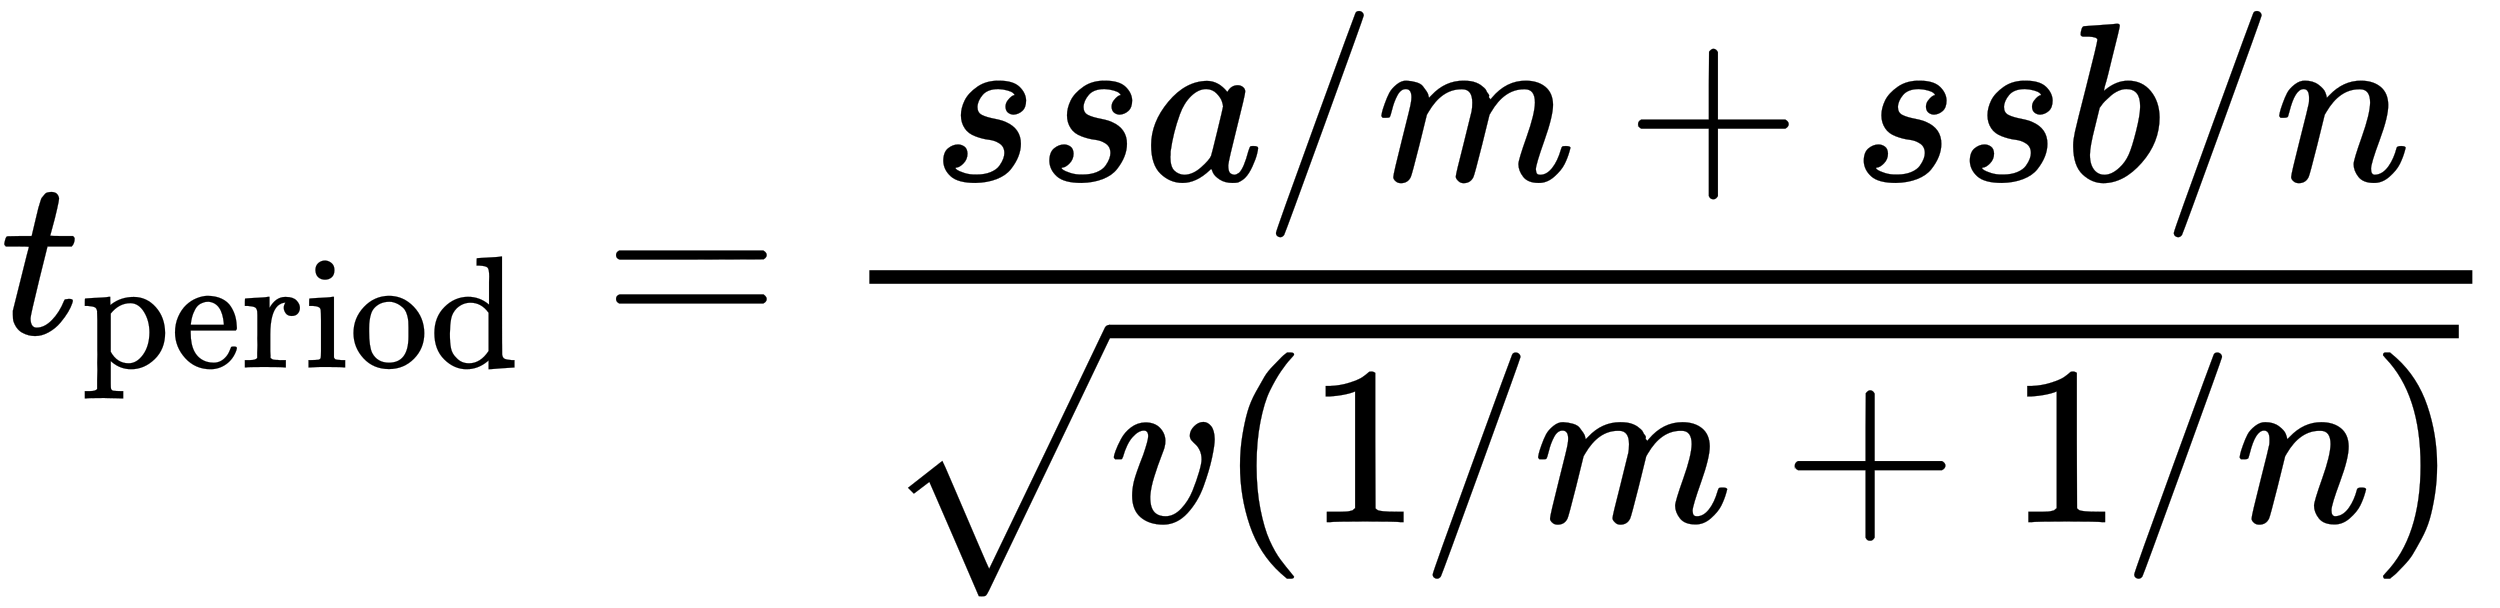
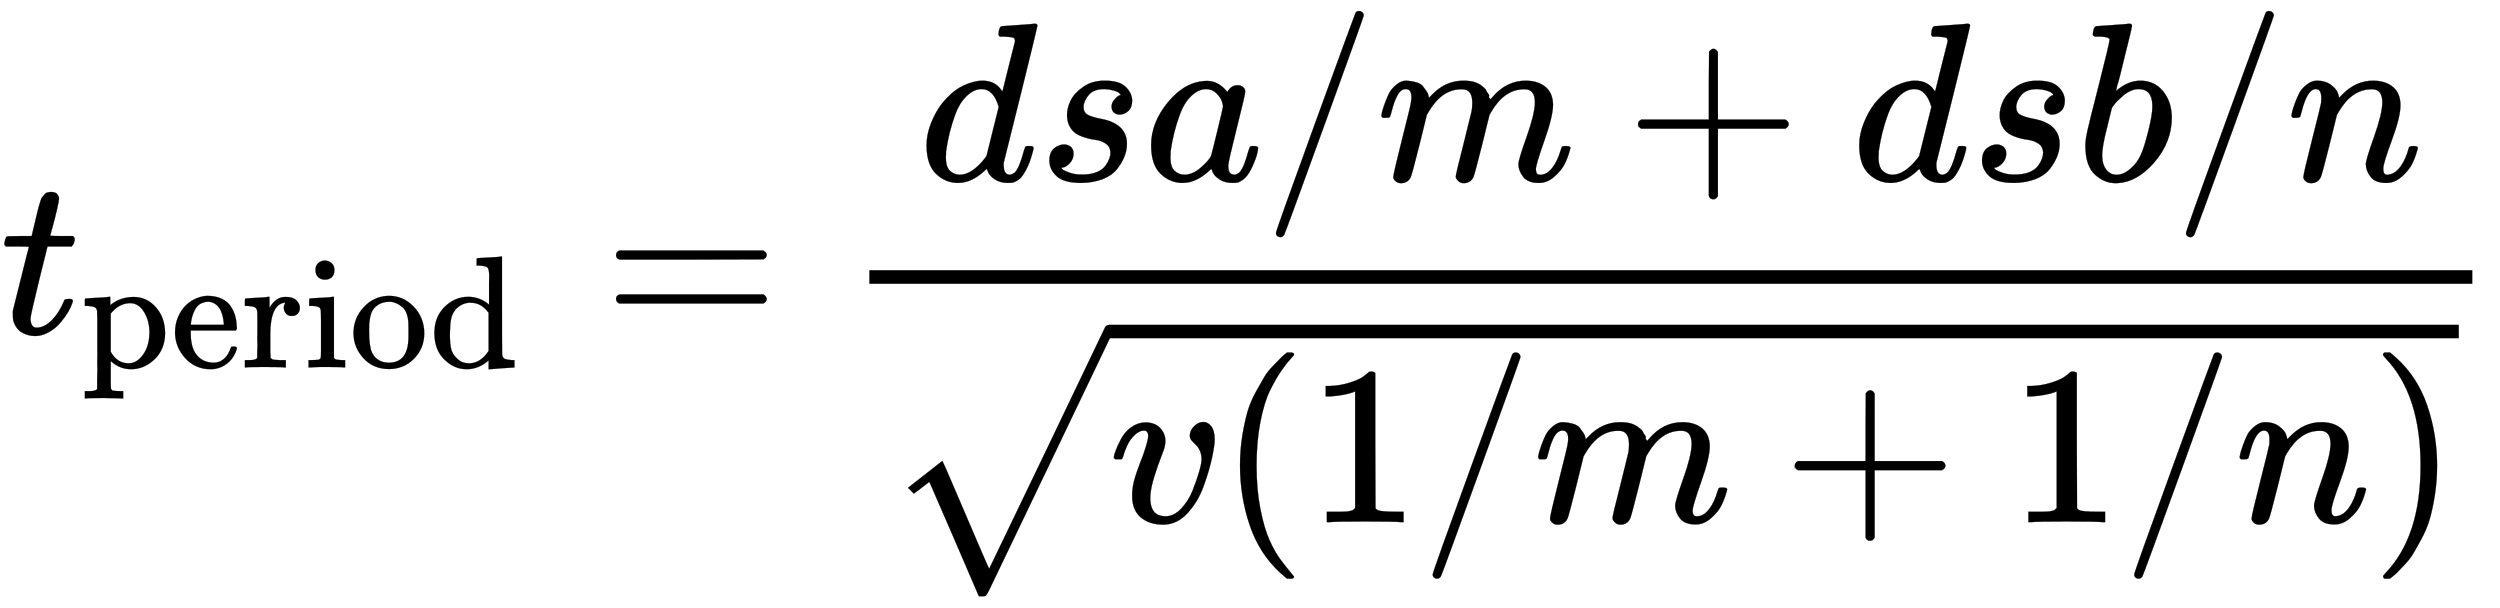
<svg xmlns="http://www.w3.org/2000/svg" xmlns:xlink="http://www.w3.org/1999/xlink" role="img" aria-hidden="true" style="vertical-align: -2.8ex;font-size: 10pt;font-family: 'Microsoft Sans Serif';color: Black;" viewBox="0 -1474.7 11054.2 2683.9" focusable="false" width="25.674ex" height="6.234ex">
  <defs id="MathJax_SVG_glyphs">
    <path id="MJMATHI-74" stroke-width="1" d="M 26 385 Q 19 392 19 395 Q 19 399 22 411 T 27 425 Q 29 430 36 430 T 87 431 H 140 L 159 511 Q 162 522 166 540 T 173 566 T 179 586 T 187 603 T 197 615 T 211 624 T 229 626 Q 247 625 254 615 T 261 596 Q 261 589 252 549 T 232 470 L 222 433 Q 222 431 272 431 H 323 Q 330 424 330 420 Q 330 398 317 385 H 210 L 174 240 Q 135 80 135 68 Q 135 26 162 26 Q 197 26 230 60 T 283 144 Q 285 150 288 151 T 303 153 H 307 Q 322 153 322 145 Q 322 142 319 133 Q 314 117 301 95 T 267 48 T 216 6 T 155 -11 Q 125 -11 98 4 T 59 56 Q 57 64 57 83 V 101 L 92 241 Q 127 382 128 383 Q 128 385 77 385 H 26 Z" />
    <path id="MJMAIN-70" stroke-width="1" d="M 36 -148 H 50 Q 89 -148 97 -134 V -126 Q 97 -119 97 -107 T 97 -77 T 98 -38 T 98 6 T 98 55 T 98 106 Q 98 140 98 177 T 98 243 T 98 296 T 97 335 T 97 351 Q 94 370 83 376 T 38 385 H 20 V 408 Q 20 431 22 431 L 32 432 Q 42 433 61 434 T 98 436 Q 115 437 135 438 T 165 441 T 176 442 H 179 V 416 L 180 390 L 188 397 Q 247 441 326 441 Q 407 441 464 377 T 522 216 Q 522 115 457 52 T 310 -11 Q 242 -11 190 33 L 182 40 V -45 V -101 Q 182 -128 184 -134 T 195 -145 Q 216 -148 244 -148 H 260 V -194 H 252 L 228 -193 Q 205 -192 178 -192 T 140 -191 Q 37 -191 28 -194 H 20 V -148 H 36 Z M 424 218 Q 424 292 390 347 T 305 402 Q 234 402 182 337 V 98 Q 222 26 294 26 Q 345 26 384 80 T 424 218 Z" />
    <path id="MJMAIN-65" stroke-width="1" d="M 28 218 Q 28 273 48 318 T 98 391 T 163 433 T 229 448 Q 282 448 320 430 T 378 380 T 406 316 T 415 245 Q 415 238 408 231 H 126 V 216 Q 126 68 226 36 Q 246 30 270 30 Q 312 30 342 62 Q 359 79 369 104 L 379 128 Q 382 131 395 131 H 398 Q 415 131 415 121 Q 415 117 412 108 Q 393 53 349 21 T 250 -11 Q 155 -11 92 58 T 28 218 Z M 333 275 Q 322 403 238 411 H 236 Q 228 411 220 410 T 195 402 T 166 381 T 143 340 T 127 274 V 267 H 333 V 275 Z" />
    <path id="MJMAIN-72" stroke-width="1" d="M 36 46 H 50 Q 89 46 97 60 V 68 Q 97 77 97 91 T 98 122 T 98 161 T 98 203 Q 98 234 98 269 T 98 328 L 97 351 Q 94 370 83 376 T 38 385 H 20 V 408 Q 20 431 22 431 L 32 432 Q 42 433 60 434 T 96 436 Q 112 437 131 438 T 160 441 T 171 442 H 174 V 373 Q 213 441 271 441 H 277 Q 322 441 343 419 T 364 373 Q 364 352 351 337 T 313 322 Q 288 322 276 338 T 263 372 Q 263 381 265 388 T 270 400 T 273 405 Q 271 407 250 401 Q 234 393 226 386 Q 179 341 179 207 V 154 Q 179 141 179 127 T 179 101 T 180 81 T 180 66 V 61 Q 181 59 183 57 T 188 54 T 193 51 T 200 49 T 207 48 T 216 47 T 225 47 T 235 46 T 245 46 H 276 V 0 H 267 Q 249 3 140 3 Q 37 3 28 0 H 20 V 46 H 36 Z" />
    <path id="MJMAIN-69" stroke-width="1" d="M 69 609 Q 69 637 87 653 T 131 669 Q 154 667 171 652 T 188 609 Q 188 579 171 564 T 129 549 Q 104 549 87 564 T 69 609 Z M 247 0 Q 232 3 143 3 Q 132 3 106 3 T 56 1 L 34 0 H 26 V 46 H 42 Q 70 46 91 49 Q 100 53 102 60 T 104 102 V 205 V 293 Q 104 345 102 359 T 88 378 Q 74 385 41 385 H 30 V 408 Q 30 431 32 431 L 42 432 Q 52 433 70 434 T 106 436 Q 123 437 142 438 T 171 441 T 182 442 H 185 V 62 Q 190 52 197 50 T 232 46 H 255 V 0 H 247 Z" />
    <path id="MJMAIN-6F" stroke-width="1" d="M 28 214 Q 28 309 93 378 T 250 448 Q 340 448 405 380 T 471 215 Q 471 120 407 55 T 250 -10 Q 153 -10 91 57 T 28 214 Z M 250 30 Q 372 30 372 193 V 225 V 250 Q 372 272 371 288 T 364 326 T 348 362 T 317 390 T 268 410 Q 263 411 252 411 Q 222 411 195 399 Q 152 377 139 338 T 126 246 V 226 Q 126 130 145 91 Q 177 30 250 30 Z" />
    <path id="MJMAIN-64" stroke-width="1" d="M 376 495 Q 376 511 376 535 T 377 568 Q 377 613 367 624 T 316 637 H 298 V 660 Q 298 683 300 683 L 310 684 Q 320 685 339 686 T 376 688 Q 393 689 413 690 T 443 693 T 454 694 H 457 V 390 Q 457 84 458 81 Q 461 61 472 55 T 517 46 H 535 V 0 Q 533 0 459 -5 T 380 -11 H 373 V 44 L 365 37 Q 307 -11 235 -11 Q 158 -11 96 50 T 34 215 Q 34 315 97 378 T 244 442 Q 319 442 376 393 V 495 Z M 373 342 Q 328 405 260 405 Q 211 405 173 369 Q 146 341 139 305 T 131 211 Q 131 155 138 120 T 173 59 Q 203 26 251 26 Q 322 26 373 103 V 342 Z" />
    <path id="MJMAIN-3D" stroke-width="1" d="M 56 347 Q 56 360 70 367 H 707 Q 722 359 722 347 Q 722 336 708 328 L 390 327 H 72 Q 56 332 56 347 Z M 56 153 Q 56 168 72 173 H 708 Q 722 163 722 153 Q 722 140 707 133 H 70 Q 56 140 56 153 Z" />
+     <path id="MJMATHI-64" stroke-width="1" d="M 366 683 Q 367 683 438 688 T 511 694 Q 523 694 523 686 Q 523 679 450 384 T 375 83 T 374 68 Q 374 26 402 26 Q 411 27 422 35 Q 443 55 463 131 Q 469 151 473 152 Q 475 153 483 153 H 487 H 491 Q 506 153 506 145 Q 506 140 503 129 Q 490 79 473 48 T 445 8 T 417 -8 Q 409 -10 393 -10 Q 359 -10 336 5 T 306 36 L 300 51 Q 299 52 296 50 Q 294 48 292 46 Q 233 -10 172 -10 Q 117 -10 75 30 T 33 157 Q 33 205 53 255 T 101 341 Q 148 398 195 420 T 280 442 Q 336 442 364 400 Q 369 394 369 396 Q 370 400 396 505 T 424 616 Q 424 629 417 632 T 378 637 H 357 Q 351 643 351 645 T 353 664 Q 358 683 366 683 Z M 352 326 Q 329 405 277 405 Q 242 405 210 374 T 160 293 Q 131 214 119 129 Q 119 126 119 118 T 118 106 Q 118 61 136 44 T 179 26 Q 233 26 290 98 L 298 109 L 352 326 Z" />
    <path id="MJMATHI-73" stroke-width="1" d="M 131 289 Q 131 321 147 354 T 203 415 T 300 442 Q 362 442 390 415 T 419 355 Q 419 323 402 308 T 364 292 Q 351 292 340 300 T 328 326 Q 328 342 337 354 T 354 372 T 367 378 Q 368 378 368 379 Q 368 382 361 388 T 336 399 T 297 405 Q 249 405 227 379 T 204 326 Q 204 301 223 291 T 278 274 T 330 259 Q 396 230 396 163 Q 396 135 385 107 T 352 51 T 289 7 T 195 -10 Q 118 -10 86 19 T 53 87 Q 53 126 74 143 T 118 160 Q 133 160 146 151 T 160 120 Q 160 94 142 76 T 111 58 Q 109 57 108 57 T 107 55 Q 108 52 115 47 T 146 34 T 201 27 Q 237 27 263 38 T 301 66 T 318 97 T 323 122 Q 323 150 302 164 T 254 181 T 195 196 T 148 231 Q 131 256 131 289 Z" />
    <path id="MJMATHI-61" stroke-width="1" d="M 33 157 Q 33 258 109 349 T 280 441 Q 331 441 370 392 Q 386 422 416 422 Q 429 422 439 414 T 449 394 Q 449 381 412 234 T 374 68 Q 374 43 381 35 T 402 26 Q 411 27 422 35 Q 443 55 463 131 Q 469 151 473 152 Q 475 153 483 153 H 487 Q 506 153 506 144 Q 506 138 501 117 T 481 63 T 449 13 Q 436 0 417 -8 Q 409 -10 393 -10 Q 359 -10 336 5 T 306 36 L 300 51 Q 299 52 296 50 Q 294 48 292 46 Q 233 -10 172 -10 Q 117 -10 75 30 T 33 157 Z M 351 328 Q 351 334 346 350 T 323 385 T 277 405 Q 242 405 210 374 T 160 293 Q 131 214 119 129 Q 119 126 119 118 T 118 106 Q 118 61 136 44 T 179 26 Q 217 26 254 59 T 298 110 Q 300 114 325 217 T 351 328 Z" />
    <path id="MJMAIN-2F" stroke-width="1" d="M 423 750 Q 432 750 438 744 T 444 730 Q 444 725 271 248 T 92 -240 Q 85 -250 75 -250 Q 68 -250 62 -245 T 56 -231 Q 56 -221 230 257 T 407 740 Q 411 750 423 750 Z" />
    <path id="MJMATHI-6D" stroke-width="1" d="M 21 287 Q 22 293 24 303 T 36 341 T 56 388 T 88 425 T 132 442 T 175 435 T 205 417 T 221 395 T 229 376 L 231 369 Q 231 367 232 367 L 243 378 Q 303 442 384 442 Q 401 442 415 440 T 441 433 T 460 423 T 475 411 T 485 398 T 493 385 T 497 373 T 500 364 T 502 357 L 510 367 Q 573 442 659 442 Q 713 442 746 415 T 780 336 Q 780 285 742 178 T 704 50 Q 705 36 709 31 T 724 26 Q 752 26 776 56 T 815 138 Q 818 149 821 151 T 837 153 Q 857 153 857 145 Q 857 144 853 130 Q 845 101 831 73 T 785 17 T 716 -10 Q 669 -10 648 17 T 627 73 Q 627 92 663 193 T 700 345 Q 700 404 656 404 H 651 Q 565 404 506 303 L 499 291 L 466 157 Q 433 26 428 16 Q 415 -11 385 -11 Q 372 -11 364 -4 T 353 8 T 350 18 Q 350 29 384 161 L 420 307 Q 423 322 423 345 Q 423 404 379 404 H 374 Q 288 404 229 303 L 222 291 L 189 157 Q 156 26 151 16 Q 138 -11 108 -11 Q 95 -11 87 -5 T 76 7 T 74 17 Q 74 30 112 181 Q 151 335 151 342 Q 154 357 154 369 Q 154 405 129 405 Q 107 405 92 377 T 69 316 T 57 280 Q 55 278 41 278 H 27 Q 21 284 21 287 Z" />
    <path id="MJMAIN-2B" stroke-width="1" d="M 56 237 T 56 250 T 70 270 H 369 V 420 L 370 570 Q 380 583 389 583 Q 402 583 409 568 V 270 H 707 Q 722 262 722 250 T 707 230 H 409 V -68 Q 401 -82 391 -82 H 389 H 387 Q 375 -82 369 -68 V 230 H 70 Q 56 237 56 250 Z" />
    <path id="MJMATHI-62" stroke-width="1" d="M 73 647 Q 73 657 77 670 T 89 683 Q 90 683 161 688 T 234 694 Q 246 694 246 685 T 212 542 Q 204 508 195 472 T 180 418 L 176 399 Q 176 396 182 402 Q 231 442 283 442 Q 345 442 383 396 T 422 280 Q 422 169 343 79 T 173 -11 Q 123 -11 82 27 T 40 150 V 159 Q 40 180 48 217 T 97 414 Q 147 611 147 623 T 109 637 Q 104 637 101 637 H 96 Q 86 637 83 637 T 76 640 T 73 647 Z M 336 325 V 331 Q 336 405 275 405 Q 258 405 240 397 T 207 376 T 181 352 T 163 330 L 157 322 L 136 236 Q 114 150 114 114 Q 114 66 138 42 Q 154 26 178 26 Q 211 26 245 58 Q 270 81 285 114 T 318 219 Q 336 291 336 325 Z" />
    <path id="MJMATHI-6E" stroke-width="1" d="M 21 287 Q 22 293 24 303 T 36 341 T 56 388 T 89 425 T 135 442 Q 171 442 195 424 T 225 390 T 231 369 Q 231 367 232 367 L 243 378 Q 304 442 382 442 Q 436 442 469 415 T 503 336 T 465 179 T 427 52 Q 427 26 444 26 Q 450 26 453 27 Q 482 32 505 65 T 540 145 Q 542 153 560 153 Q 580 153 580 145 Q 580 144 576 130 Q 568 101 554 73 T 508 17 T 439 -10 Q 392 -10 371 17 T 350 73 Q 350 92 386 193 T 423 345 Q 423 404 379 404 H 374 Q 288 404 229 303 L 222 291 L 189 157 Q 156 26 151 16 Q 138 -11 108 -11 Q 95 -11 87 -5 T 76 7 T 74 17 Q 74 30 112 180 T 152 343 Q 153 348 153 366 Q 153 405 129 405 Q 91 405 66 305 Q 60 285 60 284 Q 58 278 41 278 H 27 Q 21 284 21 287 Z" />
    <path id="MJMATHI-76" stroke-width="1" d="M 173 380 Q 173 405 154 405 Q 130 405 104 376 T 61 287 Q 60 286 59 284 T 58 281 T 56 279 T 53 278 T 49 278 T 41 278 H 27 Q 21 284 21 287 Q 21 294 29 316 T 53 368 T 97 419 T 160 441 Q 202 441 225 417 T 249 361 Q 249 344 246 335 Q 246 329 231 291 T 200 202 T 182 113 Q 182 86 187 69 Q 200 26 250 26 Q 287 26 319 60 T 369 139 T 398 222 T 409 277 Q 409 300 401 317 T 383 343 T 365 361 T 357 383 Q 357 405 376 424 T 417 443 Q 436 443 451 425 T 467 367 Q 467 340 455 284 T 418 159 T 347 40 T 241 -11 Q 177 -11 139 22 Q 102 54 102 117 Q 102 148 110 181 T 151 298 Q 173 362 173 380 Z" />
    <path id="MJMAIN-28" stroke-width="1" d="M 94 250 Q 94 319 104 381 T 127 488 T 164 576 T 202 643 T 244 695 T 277 729 T 302 750 H 315 H 319 Q 333 750 333 741 Q 333 738 316 720 T 275 667 T 226 581 T 184 443 T 167 250 T 184 58 T 225 -81 T 274 -167 T 316 -220 T 333 -241 Q 333 -250 318 -250 H 315 H 302 L 274 -226 Q 180 -141 137 -14 T 94 250 Z" />
    <path id="MJMAIN-31" stroke-width="1" d="M 213 578 L 200 573 Q 186 568 160 563 T 102 556 H 83 V 602 H 102 Q 149 604 189 617 T 245 641 T 273 663 Q 275 666 285 666 Q 294 666 302 660 V 361 L 303 61 Q 310 54 315 52 T 339 48 T 401 46 H 427 V 0 H 416 Q 395 3 257 3 Q 121 3 100 0 H 88 V 46 H 114 Q 136 46 152 46 T 177 47 T 193 50 T 201 52 T 207 57 T 213 61 V 578 Z" />
    <path id="MJMAIN-29" stroke-width="1" d="M 60 749 L 64 750 Q 69 750 74 750 H 86 L 114 726 Q 208 641 251 514 T 294 250 Q 294 182 284 119 T 261 12 T 224 -76 T 186 -143 T 145 -194 T 113 -227 T 90 -246 Q 87 -249 86 -250 H 74 Q 66 -250 63 -250 T 58 -247 T 55 -238 Q 56 -237 66 -225 Q 221 -64 221 250 T 66 725 Q 56 737 55 738 Q 55 746 60 749 Z" />
    <path id="MJSZ1-221A" stroke-width="1" d="M 263 249 Q 264 249 315 130 T 417 -108 T 470 -228 L 725 302 Q 981 837 982 839 Q 989 850 1001 850 Q 1008 850 1013 844 T 1020 832 V 826 L 741 243 Q 645 43 540 -176 Q 479 -303 469 -324 T 453 -348 Q 449 -350 436 -350 L 424 -349 L 315 -96 Q 206 156 205 156 L 171 130 Q 138 104 137 104 L 111 130 L 263 249 Z" />
  </defs>
  <g fill="currentColor" stroke="currentColor" stroke-width="0" transform="matrix(1 0 0 -1 0 0)">
    <use x="0" y="0" xlink:href="#MJMATHI-74" />
    <g transform="translate(361 -150)">
      <use transform="scale(0.707)" xlink:href="#MJMAIN-70" />
      <use transform="scale(0.707)" x="556" y="0" xlink:href="#MJMAIN-65" />
      <use transform="scale(0.707)" x="1001" y="0" xlink:href="#MJMAIN-72" />
      <use transform="scale(0.707)" x="1393" y="0" xlink:href="#MJMAIN-69" />
      <use transform="scale(0.707)" x="1672" y="0" xlink:href="#MJMAIN-6F" />
      <use transform="scale(0.707)" x="2172" y="0" xlink:href="#MJMAIN-64" />
    </g>
    <use x="2668" y="0" xlink:href="#MJMAIN-3D" />
    <g transform="translate(3447)">
      <g transform="translate(397)">
        <rect stroke="none" x="0" y="220" width="7088" height="60" />
-         <g transform="translate(274 676)">
-           <use x="0" y="0" xlink:href="#MJMATHI-73" />
-           <use x="469" y="0" xlink:href="#MJMATHI-73" />
-           <use x="939" y="0" xlink:href="#MJMATHI-61" />
-           <use x="1468" y="0" xlink:href="#MJMAIN-2F" />
-           <use x="1969" y="0" xlink:href="#MJMATHI-6D" />
-           <use x="3069" y="0" xlink:href="#MJMAIN-2B" />
-           <use x="4070" y="0" xlink:href="#MJMATHI-73" />
-           <use x="4539" y="0" xlink:href="#MJMATHI-73" />
-           <use x="5009" y="0" xlink:href="#MJMATHI-62" />
-           <use x="5438" y="0" xlink:href="#MJMAIN-2F" />
-           <use x="5939" y="0" xlink:href="#MJMATHI-6E" />
+         <g transform="translate(220 676)">
+           <use x="0" y="0" xlink:href="#MJMATHI-64" />
+           <use x="523" y="0" xlink:href="#MJMATHI-73" />
+           <use x="993" y="0" xlink:href="#MJMATHI-61" />
+           <use x="1522" y="0" xlink:href="#MJMAIN-2F" />
+           <use x="2023" y="0" xlink:href="#MJMATHI-6D" />
+           <use x="3123" y="0" xlink:href="#MJMAIN-2B" />
+           <use x="4124" y="0" xlink:href="#MJMATHI-64" />
+           <use x="4647" y="0" xlink:href="#MJMATHI-73" />
+           <use x="5117" y="0" xlink:href="#MJMATHI-62" />
+           <use x="5546" y="0" xlink:href="#MJMAIN-2F" />
+           <use x="6047" y="0" xlink:href="#MJMATHI-6E" />
        </g>
        <g transform="translate(60 -834)">
          <use x="0" y="22" xlink:href="#MJSZ1-221A" />
          <rect stroke="none" x="1000" y="813" width="5968" height="60" />
          <g transform="translate(1000)">
            <use x="0" y="0" xlink:href="#MJMATHI-76" />
            <use x="485" y="0" xlink:href="#MJMAIN-28" />
            <use x="875" y="0" xlink:href="#MJMAIN-31" />
            <use x="1375" y="0" xlink:href="#MJMAIN-2F" />
            <use x="1876" y="0" xlink:href="#MJMATHI-6D" />
            <use x="2976" y="0" xlink:href="#MJMAIN-2B" />
            <use x="3977" y="0" xlink:href="#MJMAIN-31" />
            <use x="4477" y="0" xlink:href="#MJMAIN-2F" />
            <use x="4978" y="0" xlink:href="#MJMATHI-6E" />
            <use x="5578" y="0" xlink:href="#MJMAIN-29" />
          </g>
        </g>
      </g>
    </g>
  </g>
</svg>
